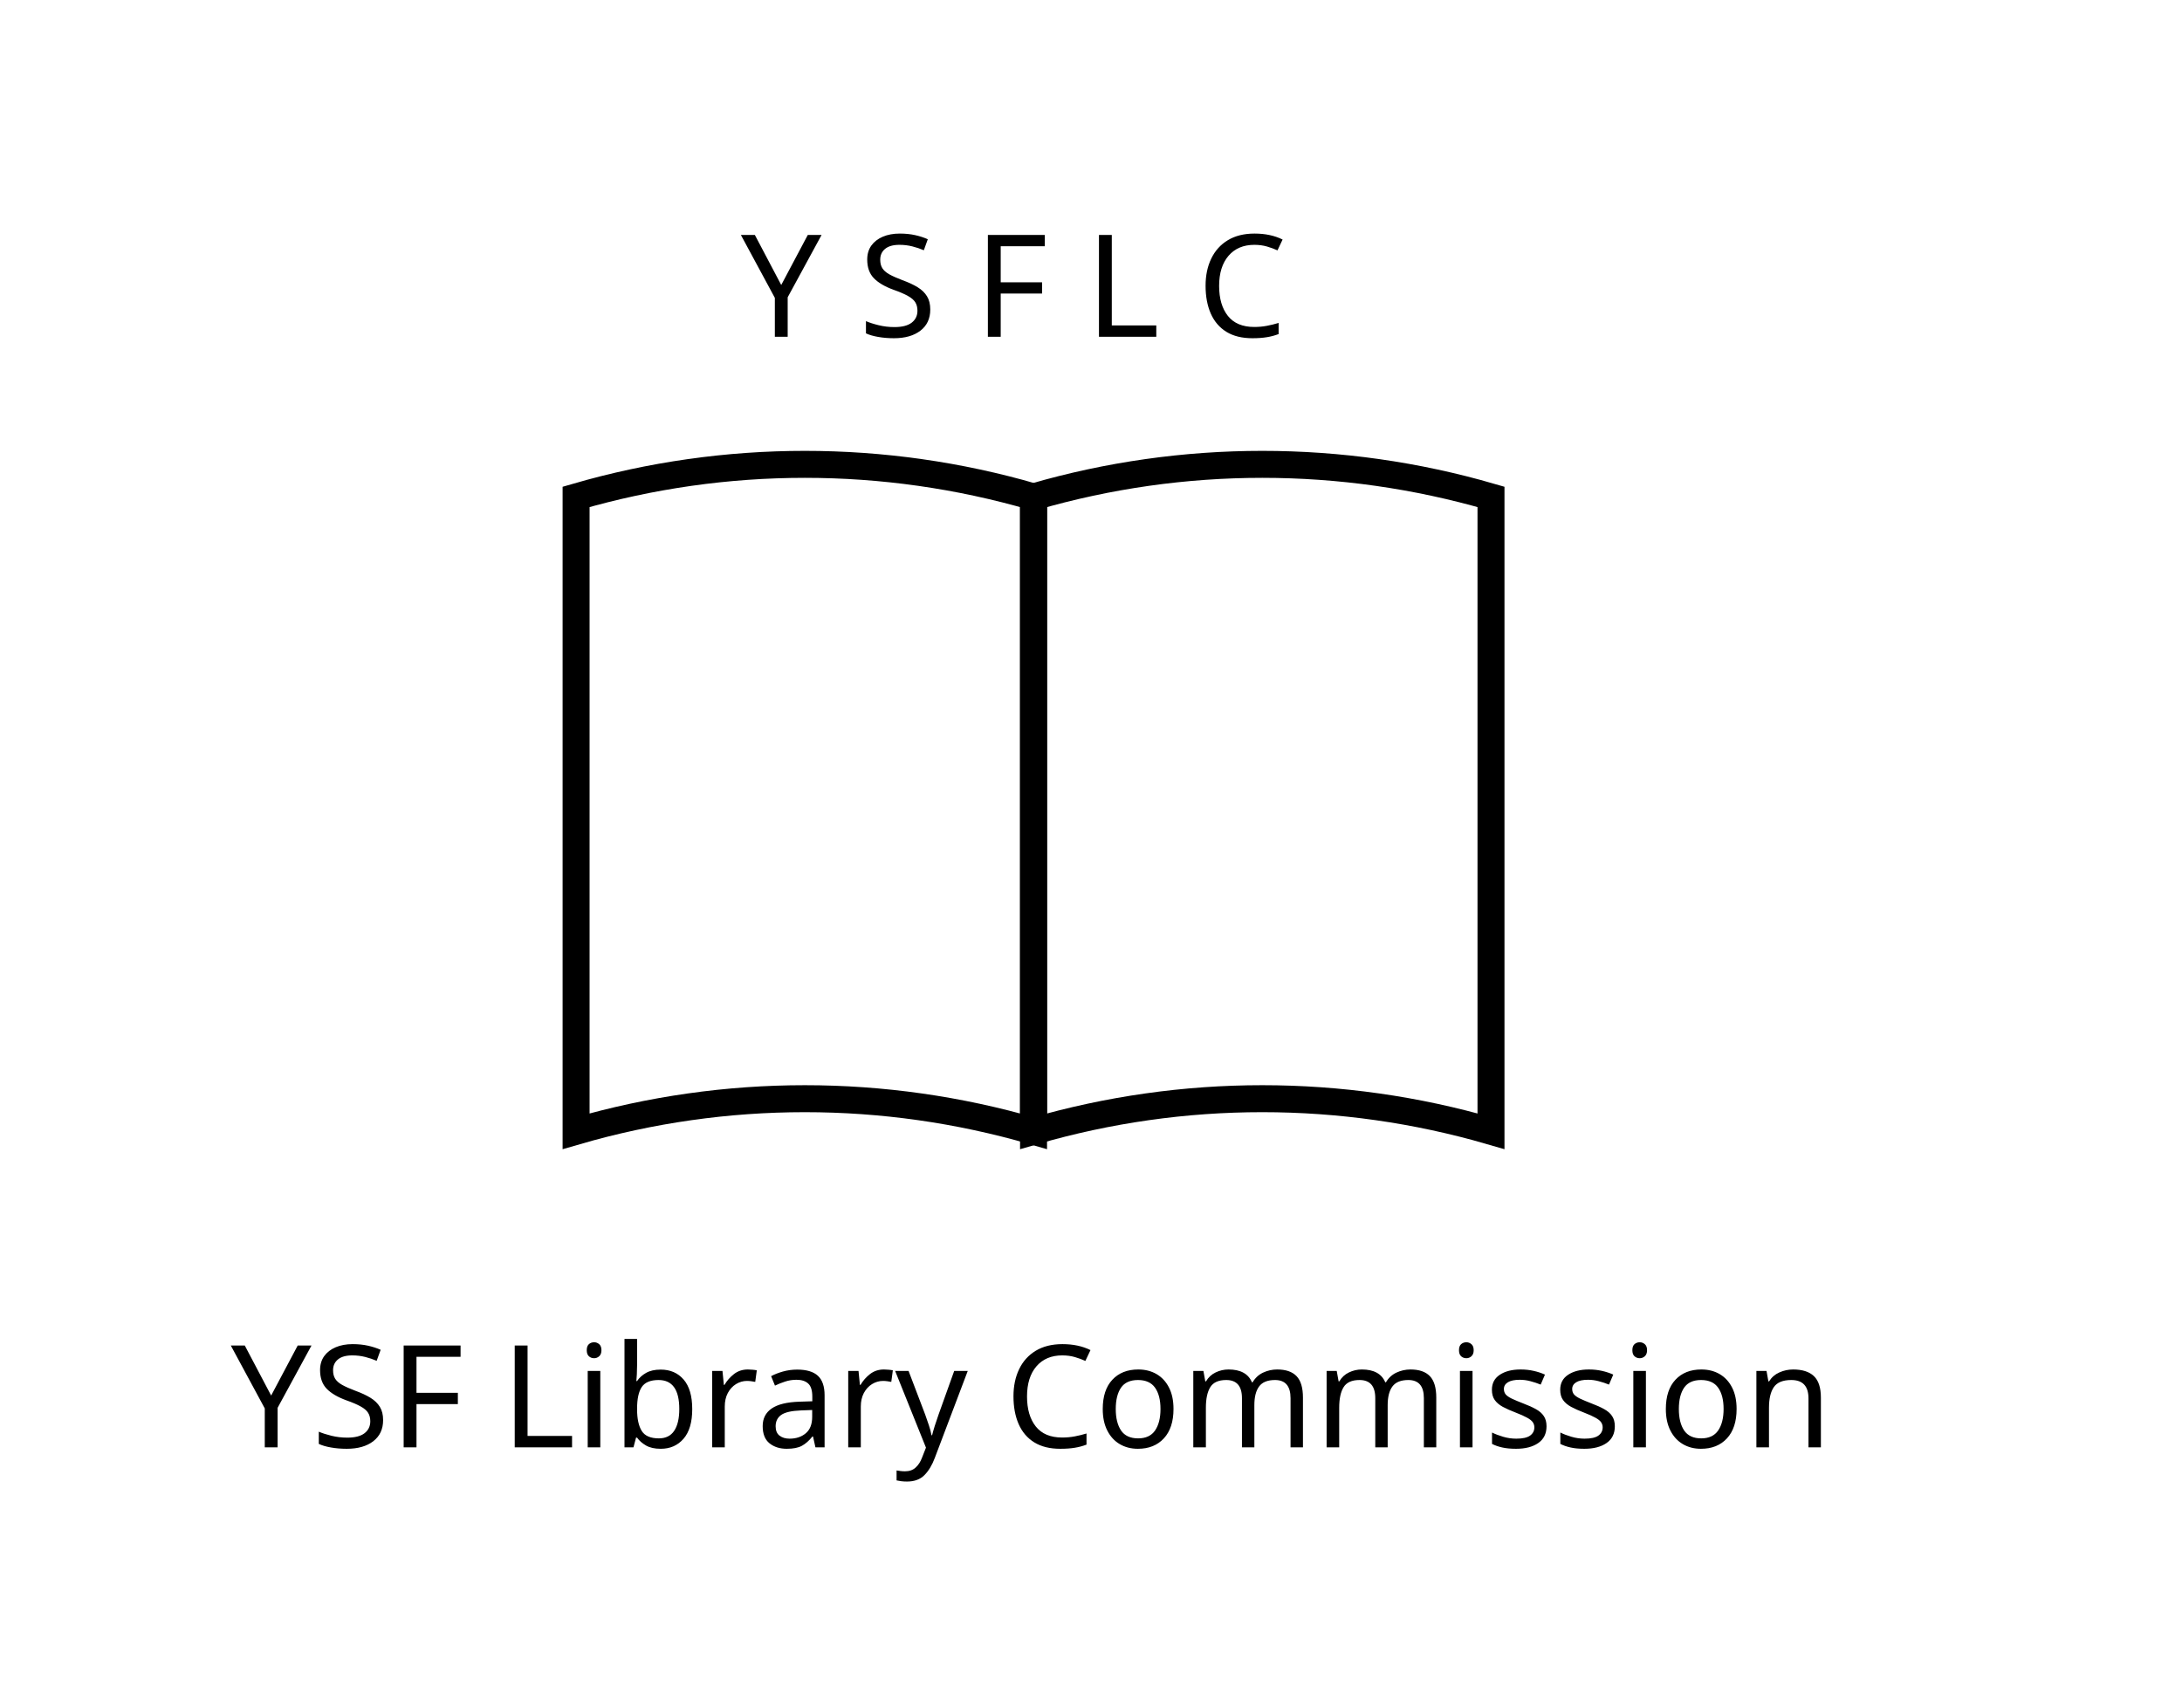
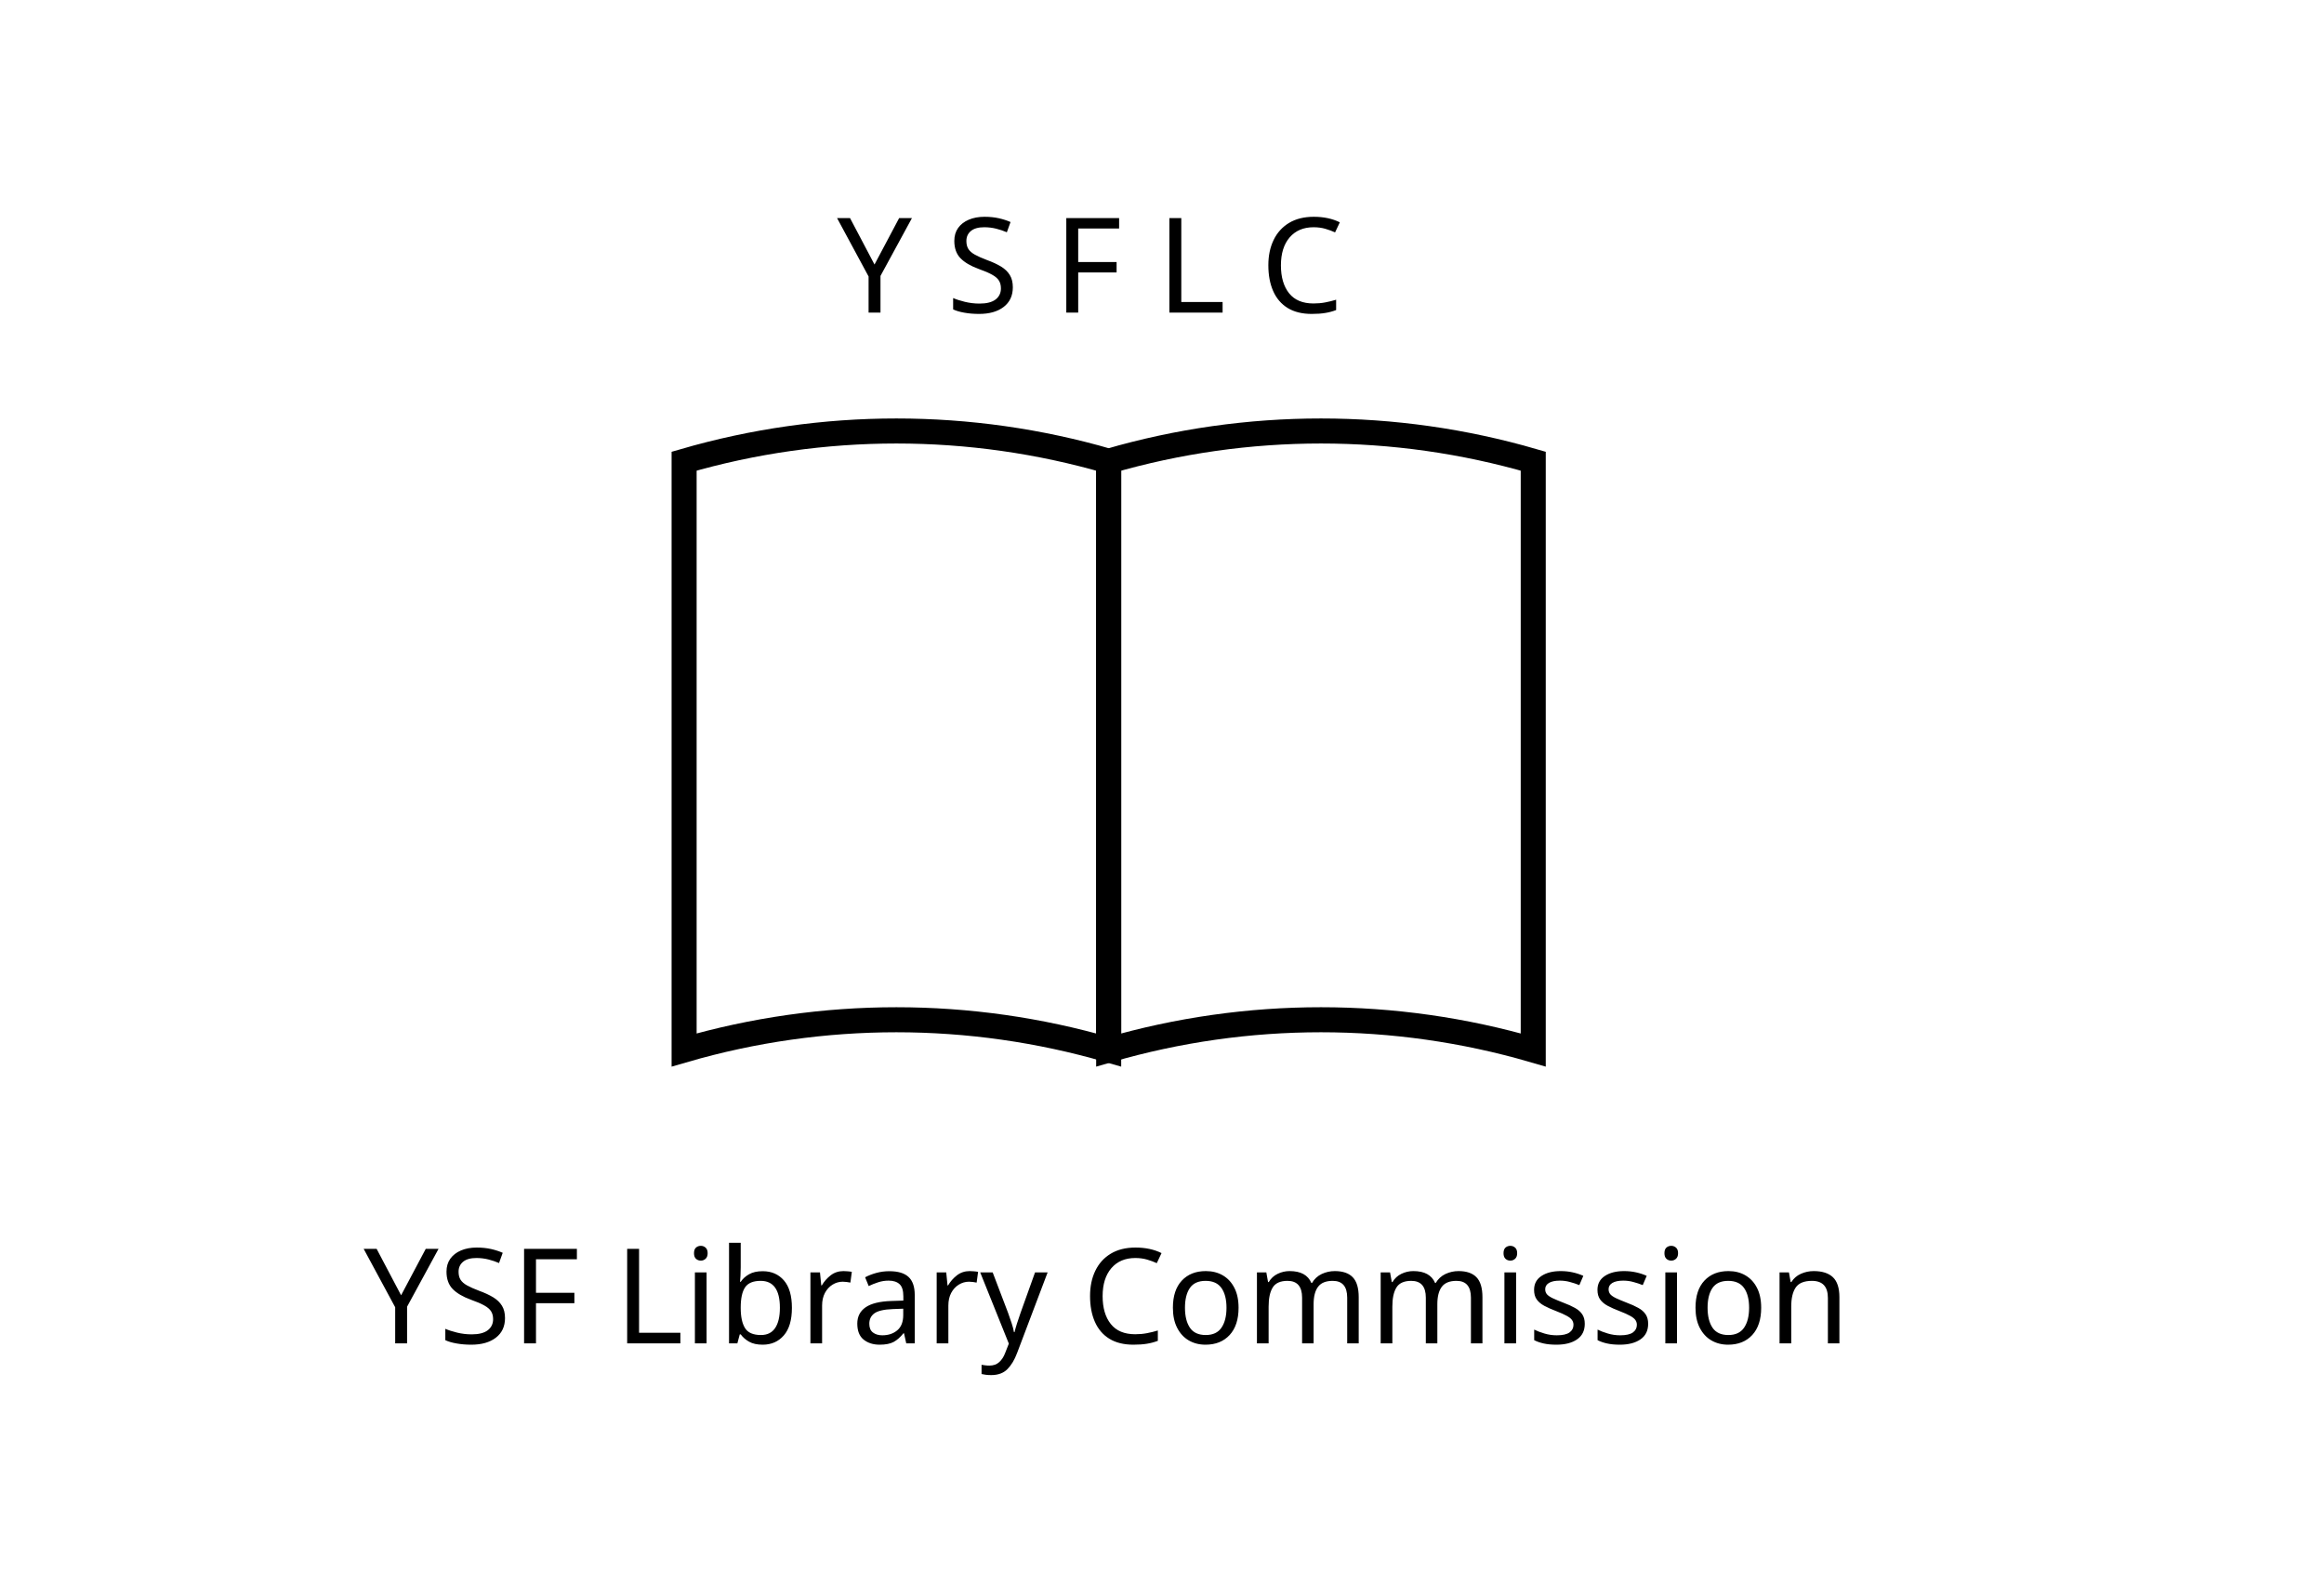
- <svg xmlns="http://www.w3.org/2000/svg" version="1.1" id="レイヤー_1" x="0px" y="0px" width="566.186" height="443.013" viewBox="0 0 566.186 443.013" enable-background="new 0 0 595.28 841.89" xml:space="preserve">
+ <svg xmlns="http://www.w3.org/2000/svg" version="1.1" id="レイヤー_1" x="0px" y="0px" width="220" height="150" viewBox="0 0 566.186 443.013" enable-background="new 0 0 595.28 841.89" xml:space="preserve">
  <defs id="defs19" />
  <text y="375.569" x="59.892" font-family="IPAexGothic" font-size="37px" id="text2">YSF Library Commission</text>
  <g transform="translate(-40.2842,-170.1611)" id="g12">
    <g id="g6">
      <path fill="none" stroke="#000000" stroke-width="7" stroke-miterlimit="10" d="m 308.468,463.709 c -38.765,-11.263 -79.935,-11.263 -118.7,0 0,-54.869 0,-109.738 0,-164.607 38.765,-11.262 79.935,-11.262 118.7,0 0,54.869 0,109.738 0,164.607 z" id="path4" />
    </g>
    <g id="g10">
      <path fill="none" stroke="#000000" stroke-width="7" stroke-miterlimit="10" d="m 427.168,463.708 c -38.766,-11.263 -79.935,-11.263 -118.7,0 0,-54.869 0,-109.738 0,-164.606 38.766,-11.262 79.935,-11.262 118.7,0 0,54.868 0,109.737 0,164.606 z" id="path8" />
    </g>
  </g>
  <text y="87.389" x="192.245" font-family="IPAexGothic" font-size="37px" id="text14">Y S F L C</text>
</svg>
